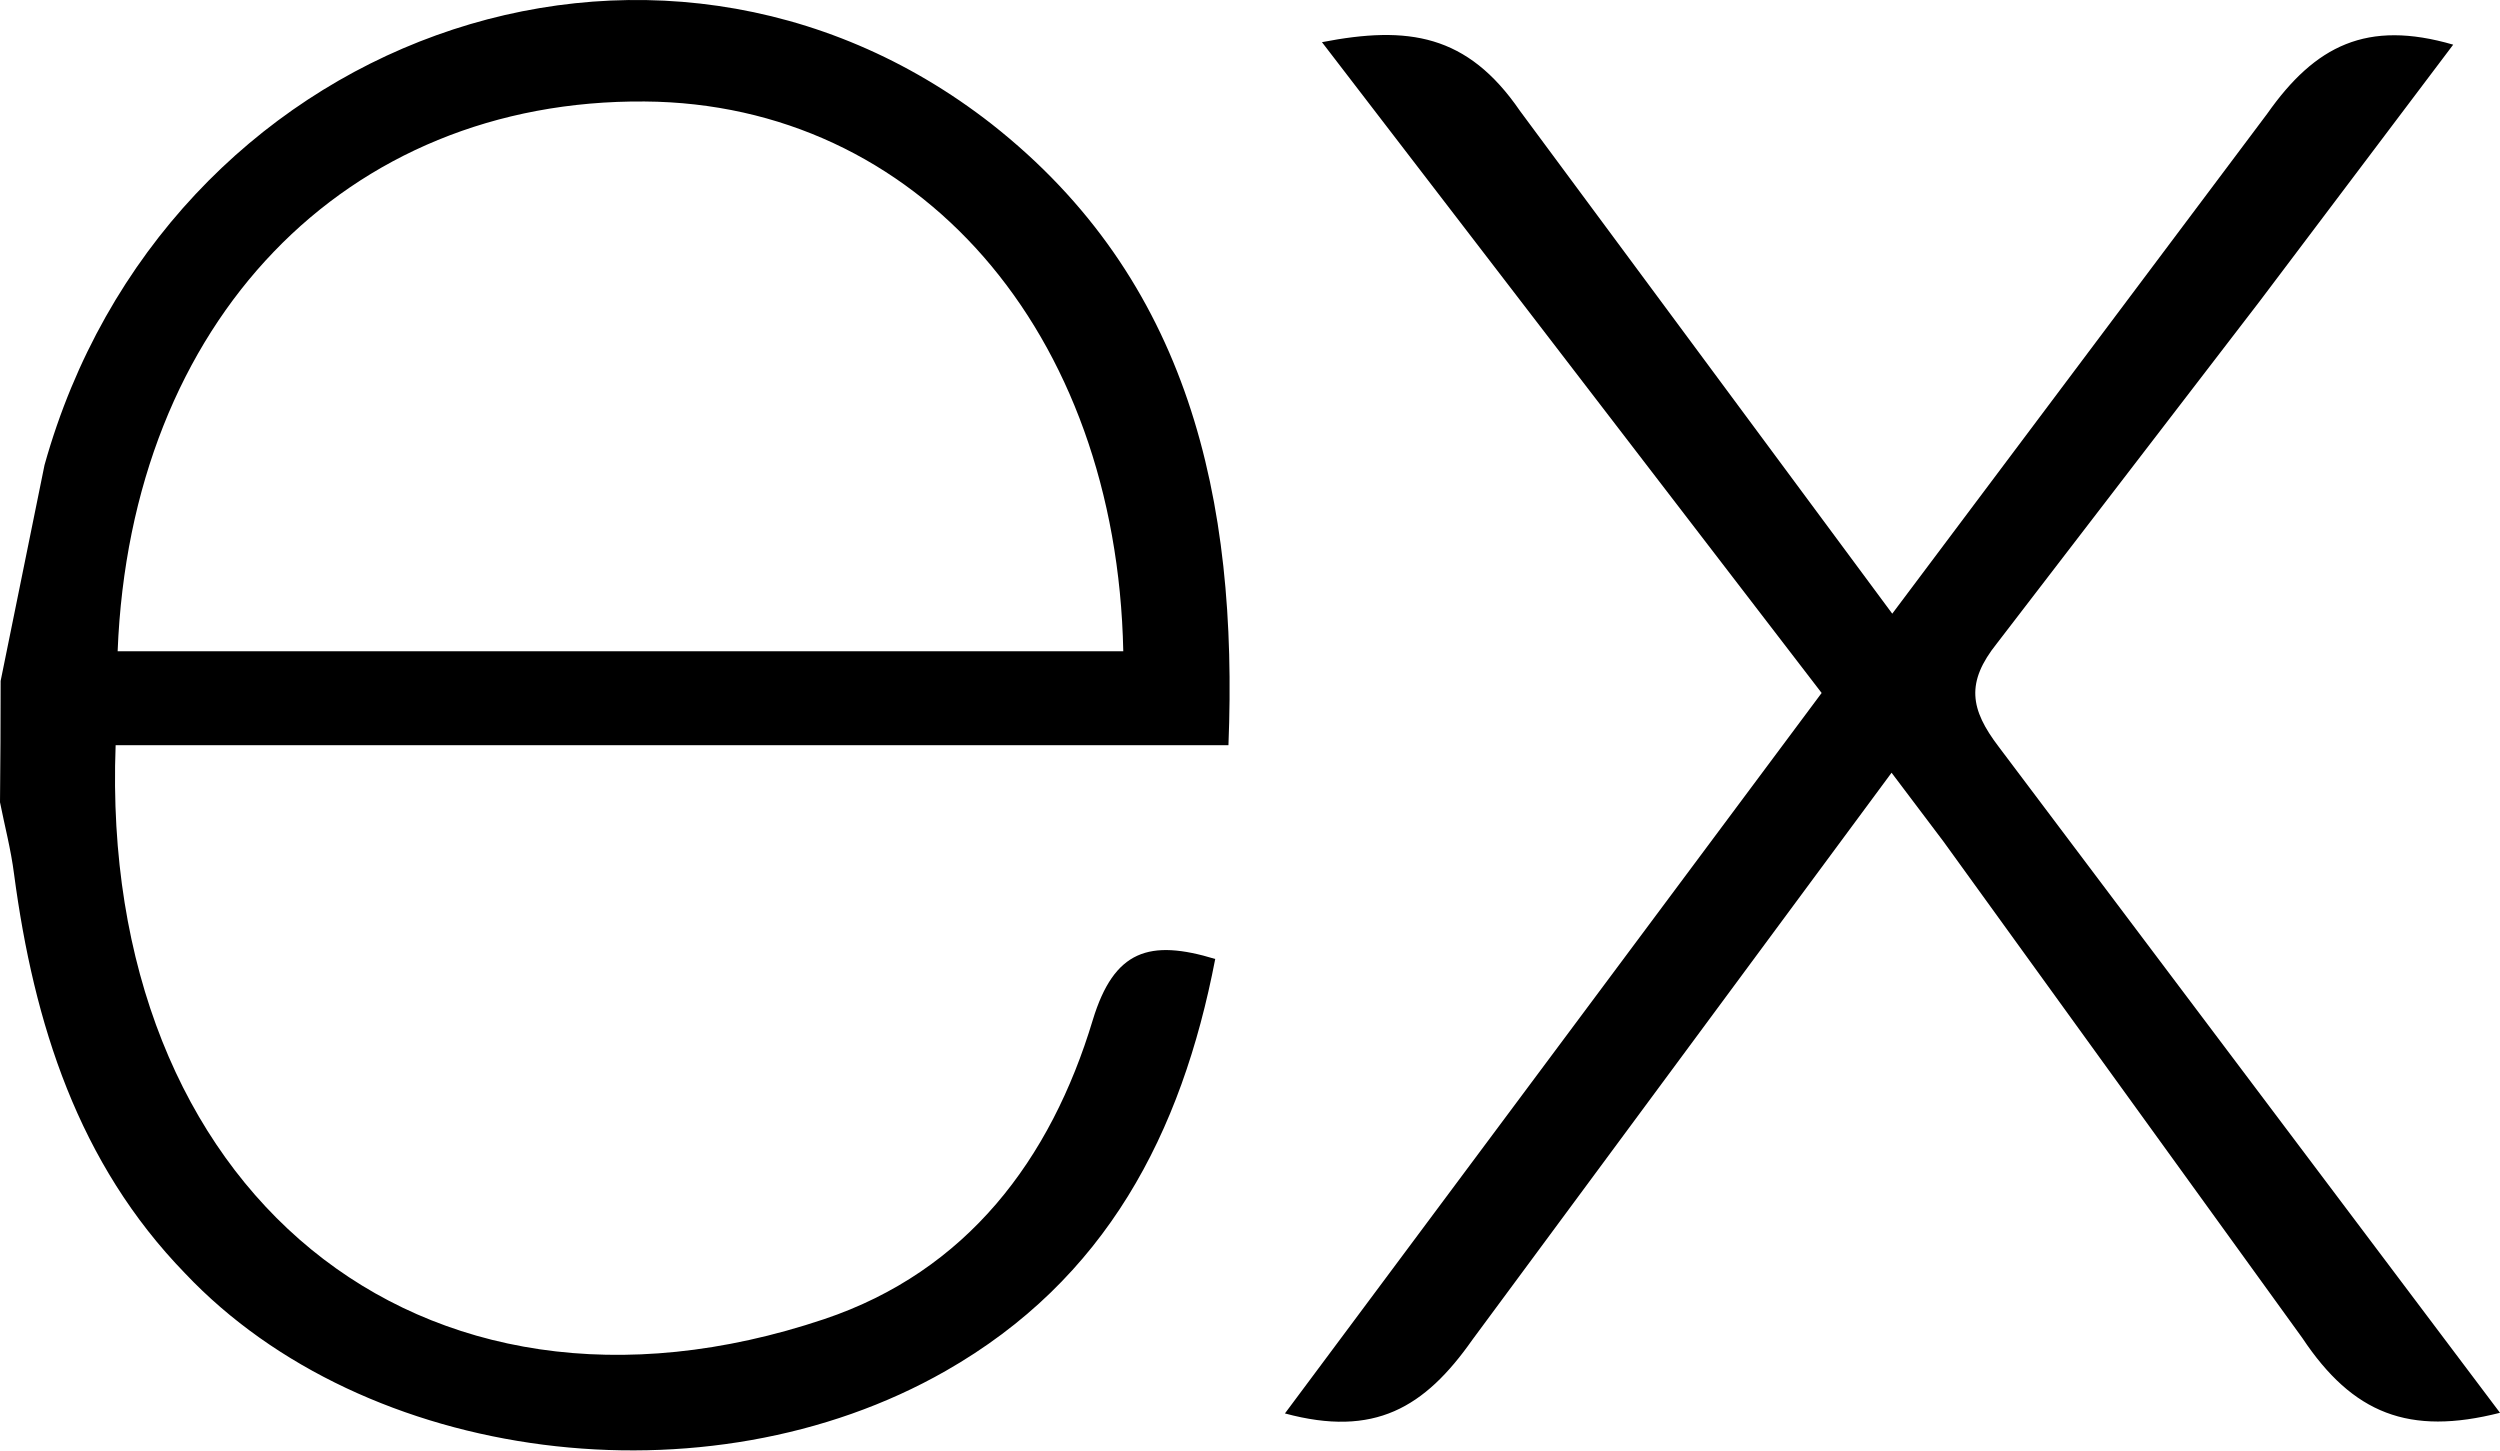
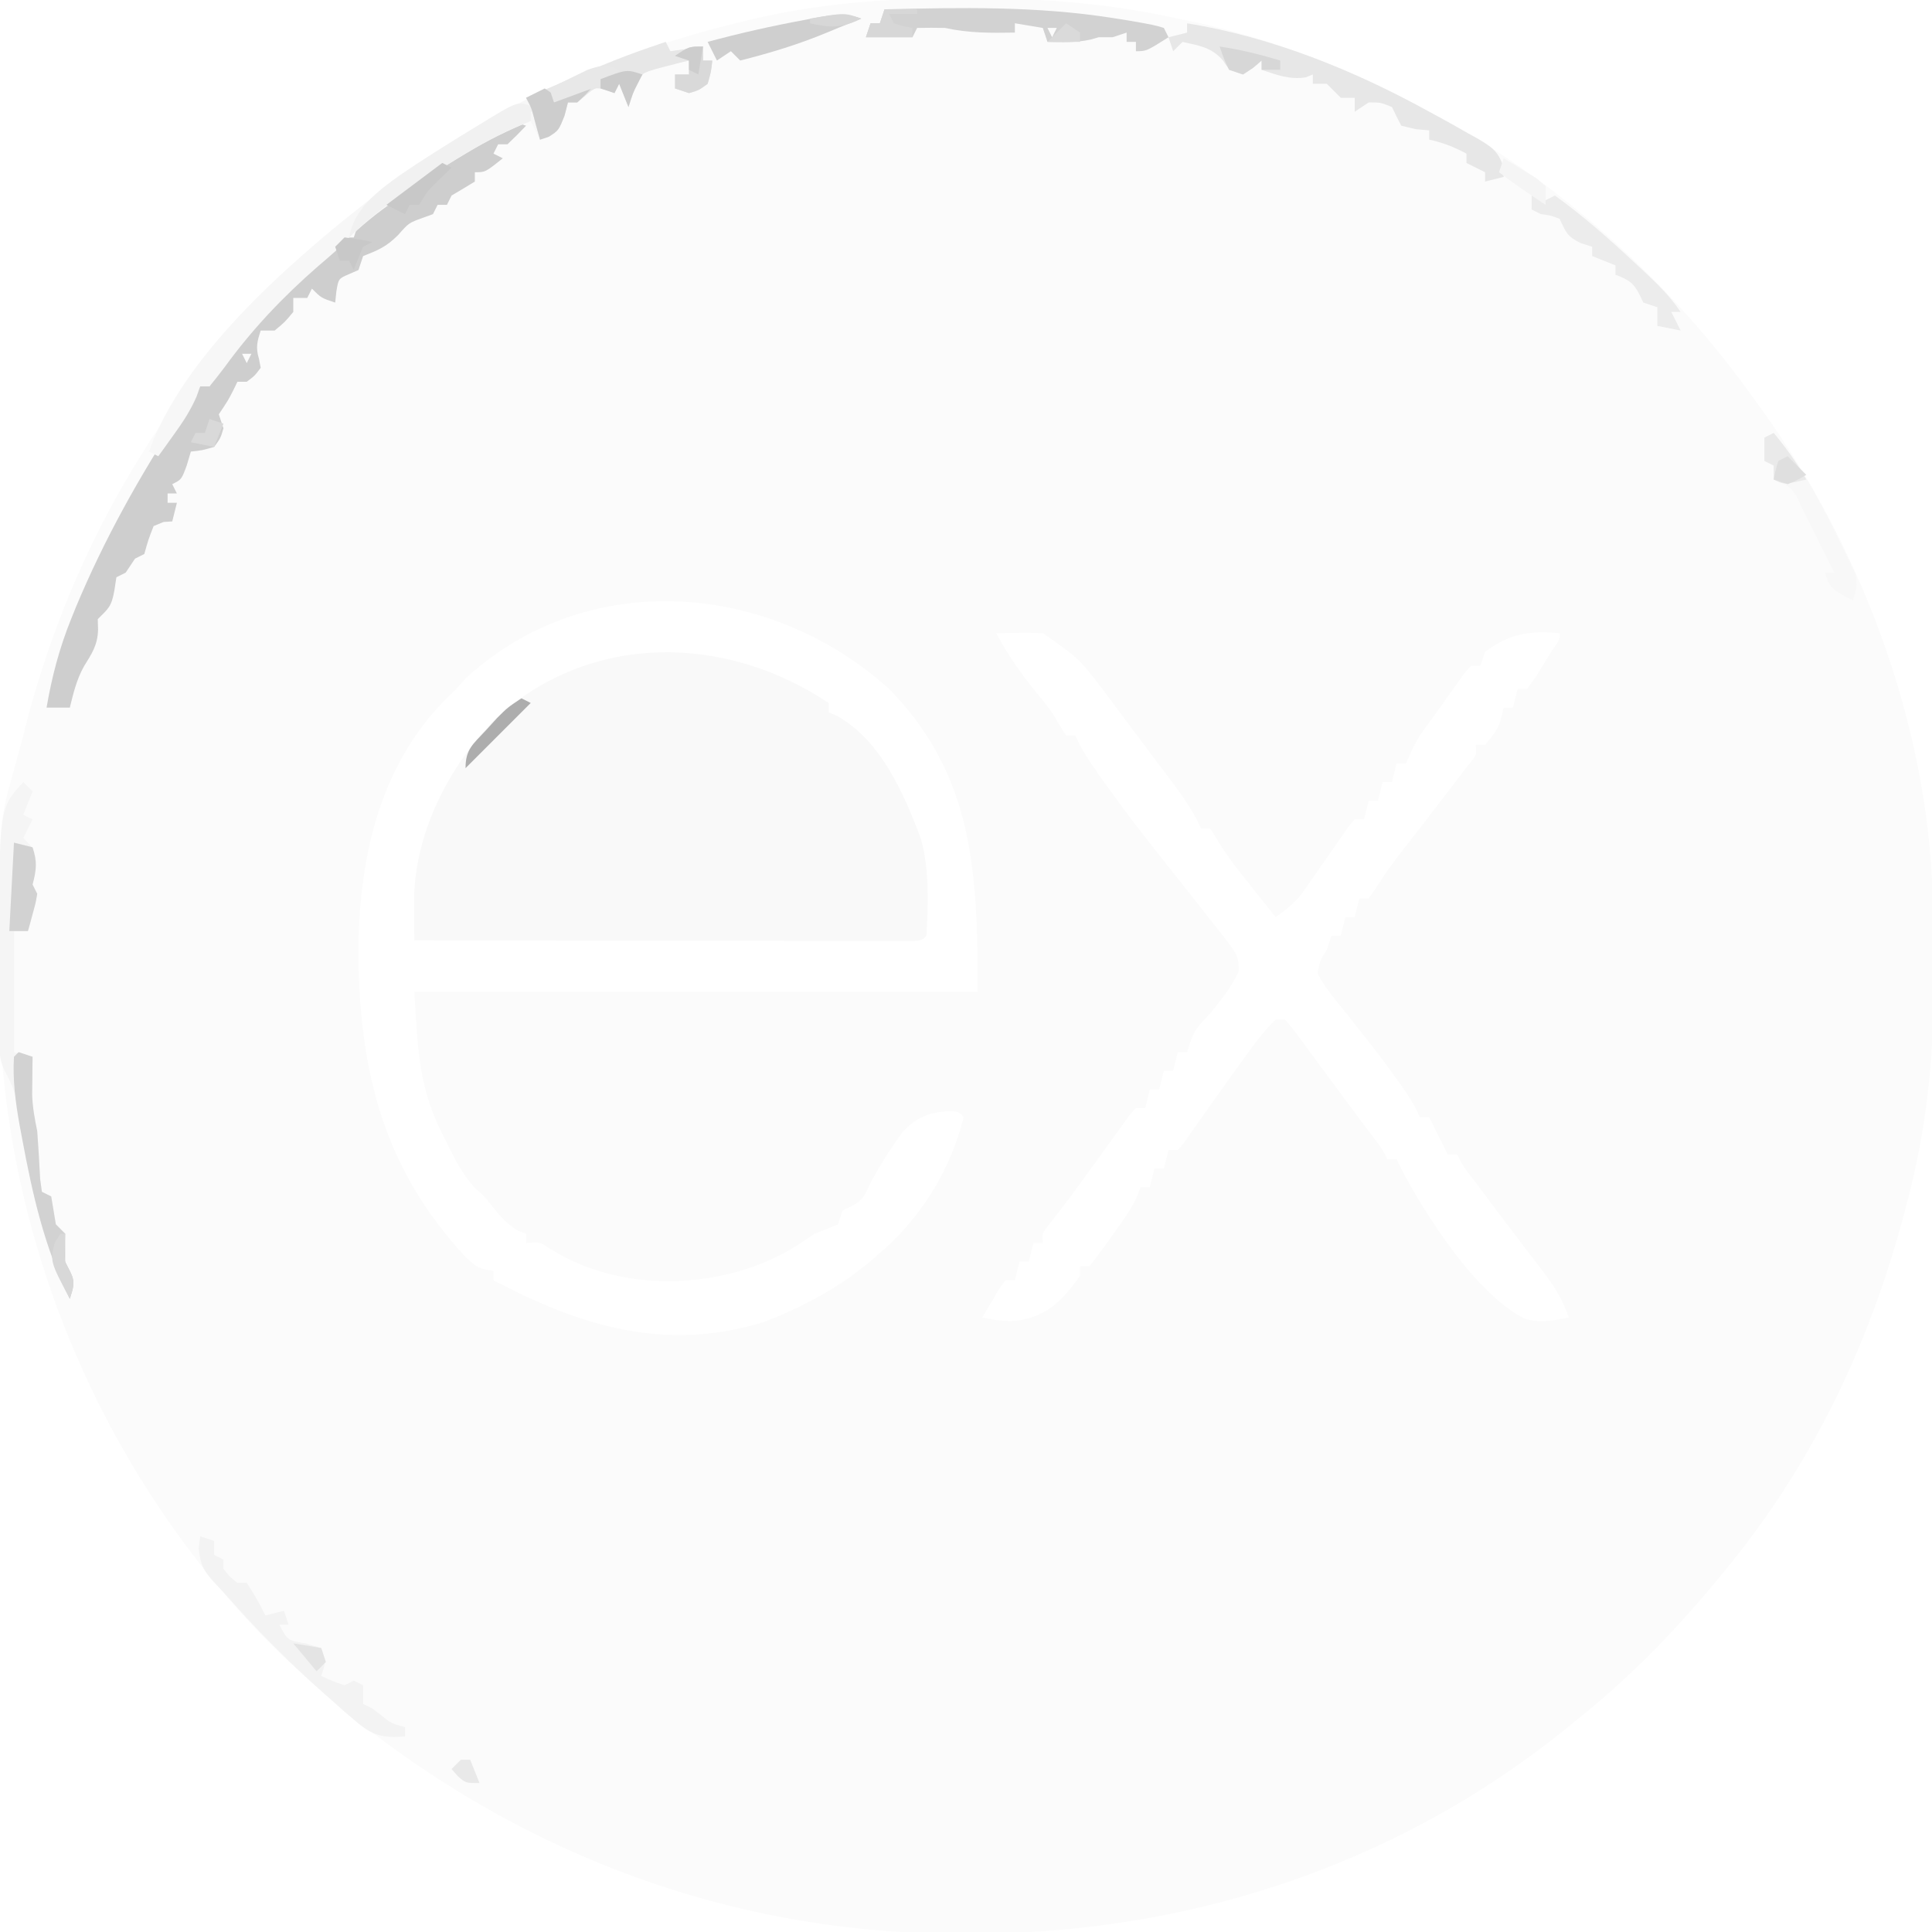
- <svg xmlns="http://www.w3.org/2000/svg" viewBox="0 0 1333.33 773.55" shape-rendering="geometricPrecision" text-rendering="geometricPrecision" image-rendering="optimizeQuality" fill-rule="evenodd" clip-rule="evenodd">
-   <path d="M1333.33 753.49c-48.5 12.33-78.5.54-105.41-39.87L1036.5 448.79l-27.67-36.67L785.29 714.5c-25.54 36.38-52.33 52.2-100 39.33l286.25-384.25-266.5-347.09c45.83-8.91 77.5-4.38 105.62 36.67l198.54 268.13 200-266.67c25.62-36.38 53.17-50.2 99.17-36.8l-103.33 137-140 182.29c-16.67 20.83-14.38 35.09.96 55.2l267.33 355.18zM.34 363.16l23.41-115.17c63.75-227.92 325-322.63 505.17-181.8 105.29 82.83 131.46 200 126.25 331.25H61.67C52.76 633.69 222.8 776.27 439.58 703.53c76.04-25.54 120.83-85.09 143.25-159.58 11.38-37.33 30.2-43.17 65.29-32.5-17.91 93.17-58.33 171-143.75 219.71-127.62 72.91-309.8 49.33-405.62-52C41.66 620.36 18.08 545.87 7.5 466.2c-1.67-13.17-5-25.71-7.5-38.33.22-21.56.34-43.11.34-64.67v-.04zm62.41-15.83h536.33c-3.5-170.83-109.87-292.17-255.25-293.2-159.58-1.25-274.17 117.2-281.09 293.2h.01z" fill-rule="nonzero" />
+ <svg xmlns="http://www.w3.org/2000/svg" version="1.1" width="415" height="415">
+   <path d="M0 0 C1.347 -0 1.347 -0 2.722 -0 C17.548 0.028 31.615 1.142 46.125 4.375 C47.555 4.667 48.984 4.959 50.414 5.25 C67.769 9.145 84.564 15.814 100.125 24.375 C100.798 24.738 101.471 25.101 102.165 25.475 C128.994 40.046 152.48 61.525 170.125 86.375 C170.576 86.997 171.027 87.618 171.492 88.259 C193.605 118.916 208.124 158.35 208.328 196.422 C208.334 197.273 208.34 198.124 208.345 199.002 C208.355 200.8 208.361 202.598 208.365 204.397 C208.375 207.076 208.406 209.755 208.438 212.434 C208.534 228.048 206.83 243.379 202.812 258.5 C202.601 259.316 202.389 260.132 202.171 260.972 C194.56 289.638 182.144 315.453 163.125 338.375 C162.647 338.953 162.169 339.532 161.676 340.127 C152.355 351.35 142.594 361.304 131.125 370.375 C130.408 370.959 129.692 371.543 128.953 372.145 C92.542 401.369 47.666 415.856 1.25 415.75 C0.35 415.749 -0.55 415.749 -1.477 415.748 C-58.172 415.591 -109.956 392.306 -149.875 352.375 C-186.385 314.951 -207.458 263.106 -207.081 210.923 C-207.062 208.312 -207.06 205.702 -207.061 203.092 C-207.009 176.809 -207.009 176.809 -203.875 165.75 C-203.697 165.084 -203.519 164.417 -203.336 163.73 C-202.858 161.943 -202.367 160.159 -201.875 158.375 C-201.727 157.761 -201.579 157.147 -201.426 156.514 C-193.082 124.103 -177.94 95.451 -155.875 70.375 C-155.421 69.853 -154.967 69.331 -154.499 68.793 C-152.009 65.937 -149.469 63.137 -146.875 60.375 C-146.309 59.768 -145.743 59.161 -145.16 58.535 C-140.142 53.328 -134.545 48.849 -128.875 44.375 C-127.982 43.665 -127.088 42.954 -126.168 42.223 C-101.995 23.527 -75.227 11.442 -45.5 4.562 C-44.658 4.368 -43.816 4.173 -42.948 3.972 C-28.622 0.841 -14.606 -0.03 0 0 Z M-106.75 146 C-107.802 147.176 -107.802 147.176 -108.875 148.375 C-109.721 149.2 -110.566 150.025 -111.438 150.875 C-125.83 165.636 -129.855 185.708 -129.914 205.651 C-129.553 230.852 -124.474 251.41 -106.875 270.375 C-104.217 272.789 -104.217 272.789 -100.875 273.375 C-100.875 274.035 -100.875 274.695 -100.875 275.375 C-82.13 285.277 -63.933 290.823 -42.875 284.375 C-34.262 281.084 -25.765 276.541 -18.875 270.375 C-18.152 269.755 -17.429 269.135 -16.684 268.496 C-8.39 260.876 -2.642 251.303 0.125 240.375 C-0.96 239.083 -0.96 239.083 -3.562 239.062 C-7.652 239.448 -10.038 240.496 -12.875 243.375 C-15.921 247.583 -18.731 251.949 -20.949 256.652 C-22.165 258.914 -23.611 259.28 -25.875 260.375 C-26.205 261.365 -26.535 262.355 -26.875 263.375 C-28.527 264.076 -30.199 264.733 -31.875 265.375 C-33.073 266.151 -34.259 266.945 -35.438 267.75 C-42.357 272.18 -50.699 274.758 -58.875 275.375 C-59.512 275.427 -60.149 275.478 -60.805 275.531 C-70.716 275.967 -80.764 273.77 -89.105 268.363 C-90.974 267.131 -90.974 267.131 -93.875 267.375 C-93.875 266.715 -93.875 266.055 -93.875 265.375 C-94.432 265.169 -94.989 264.962 -95.562 264.75 C-98.137 263.219 -99.706 261.363 -101.531 259.008 C-102.884 257.282 -102.884 257.282 -104.773 255.664 C-107.568 252.62 -109.195 249.318 -111 245.625 C-111.347 244.947 -111.694 244.269 -112.051 243.57 C-117.072 233.451 -117.139 225.15 -117.875 213.375 C-77.945 213.375 -38.015 213.375 3.125 213.375 C3.125 187.966 2.353 166.97 -15.875 148.375 C-41.226 125.46 -80.425 121.964 -106.75 146 Z M7.125 136.375 C9.937 141.764 13.336 146.275 17.223 150.945 C19.125 153.375 19.125 153.375 20.746 156.18 C21.429 157.266 21.429 157.266 22.125 158.375 C22.785 158.375 23.445 158.375 24.125 158.375 C24.363 158.904 24.602 159.432 24.848 159.977 C26.503 163.084 28.509 165.898 30.562 168.75 C31.224 169.673 31.224 169.673 31.899 170.614 C35.002 174.906 38.212 179.099 41.5 183.25 C41.946 183.815 42.391 184.38 42.85 184.962 C44.827 187.468 46.804 189.973 48.796 192.466 C50.504 194.612 52.191 196.773 53.875 198.938 C54.413 199.604 54.951 200.271 55.505 200.958 C59.081 205.601 59.081 205.601 59.27 208.922 C57.671 212.349 55.45 215.162 53.062 218.062 C49.55 221.79 49.55 221.79 48.125 226.375 C47.465 226.375 46.805 226.375 46.125 226.375 C45.63 228.355 45.63 228.355 45.125 230.375 C44.465 230.375 43.805 230.375 43.125 230.375 C42.63 232.355 42.63 232.355 42.125 234.375 C41.465 234.375 40.805 234.375 40.125 234.375 C39.63 236.355 39.63 236.355 39.125 238.375 C38.465 238.375 37.805 238.375 37.125 238.375 C35.612 240.051 35.612 240.051 34.078 242.25 C33.181 243.482 33.181 243.482 32.266 244.738 C31.642 245.608 31.018 246.479 30.375 247.375 C29.151 249.063 27.927 250.75 26.703 252.438 C26.108 253.264 25.513 254.09 24.9 254.941 C22.718 257.933 20.462 260.864 18.183 263.781 C16.941 265.334 16.941 265.334 17.125 267.375 C16.465 267.375 15.805 267.375 15.125 267.375 C14.63 269.355 14.63 269.355 14.125 271.375 C13.465 271.375 12.805 271.375 12.125 271.375 C11.63 273.355 11.63 273.355 11.125 275.375 C10.465 275.375 9.805 275.375 9.125 275.375 C7.762 277.165 7.762 277.165 6.5 279.375 C6.054 280.118 5.608 280.86 5.148 281.625 C4.811 282.202 4.473 282.78 4.125 283.375 C9.815 284.594 13.186 284.582 18.293 281.691 C21.215 279.592 23.069 277.33 25.125 274.375 C25.125 273.715 25.125 273.055 25.125 272.375 C25.785 272.375 26.445 272.375 27.125 272.375 C28.901 270.137 30.557 267.903 32.188 265.562 C32.647 264.92 33.107 264.277 33.58 263.615 C35.544 260.832 37.038 258.637 38.125 255.375 C38.785 255.375 39.445 255.375 40.125 255.375 C40.62 253.395 40.62 253.395 41.125 251.375 C41.785 251.375 42.445 251.375 43.125 251.375 C43.62 249.395 43.62 249.395 44.125 247.375 C44.785 247.375 45.445 247.375 46.125 247.375 C47.508 245.829 47.508 245.829 48.883 243.789 C49.423 243.027 49.962 242.265 50.518 241.48 C51.09 240.662 51.661 239.843 52.25 239 C53.424 237.348 54.6 235.697 55.777 234.047 C56.636 232.843 56.636 232.843 57.511 231.615 C63.907 222.736 63.907 222.736 67.125 219.375 C67.785 219.375 68.445 219.375 69.125 219.375 C70.634 221.084 70.634 221.084 72.391 223.469 C73.034 224.335 73.677 225.201 74.34 226.094 C75.011 227.012 75.683 227.929 76.375 228.875 C77.031 229.762 77.687 230.649 78.363 231.562 C79.665 233.322 80.964 235.084 82.26 236.848 C84.476 239.851 86.727 242.828 88.987 245.799 C90.125 247.375 90.125 247.375 91.125 249.375 C91.785 249.375 92.445 249.375 93.125 249.375 C93.394 249.948 93.664 250.522 93.941 251.113 C99.306 261.365 110.099 278.312 120.633 283.645 C124.016 284.636 126.707 284.045 130.125 283.375 C128.725 279.37 126.838 276.414 124.25 273.062 C123.459 272.027 122.667 270.992 121.852 269.926 C121.419 269.363 120.986 268.801 120.54 268.221 C117.878 264.748 115.253 261.248 112.625 257.75 C112.097 257.051 111.568 256.352 111.024 255.632 C110.531 254.977 110.039 254.323 109.531 253.648 C109.091 253.065 108.651 252.482 108.197 251.88 C107.125 250.375 107.125 250.375 106.125 248.375 C105.465 248.375 104.805 248.375 104.125 248.375 C102.792 245.708 101.458 243.042 100.125 240.375 C99.465 240.375 98.805 240.375 98.125 240.375 C97.865 239.813 97.604 239.251 97.336 238.672 C95.998 236.134 94.451 233.936 92.75 231.625 C92.054 230.669 91.358 229.712 90.641 228.727 C88.767 226.197 86.825 223.732 84.859 221.273 C84.304 220.567 83.749 219.86 83.177 219.132 C82.07 217.725 80.948 216.329 79.811 214.946 C78.39 213.126 77.132 211.453 76.125 209.375 C76.727 206.586 76.727 206.586 78.125 204.375 C78.62 202.89 78.62 202.89 79.125 201.375 C79.785 201.375 80.445 201.375 81.125 201.375 C81.455 200.055 81.785 198.735 82.125 197.375 C82.785 197.375 83.445 197.375 84.125 197.375 C84.455 196.055 84.785 194.735 85.125 193.375 C85.785 193.375 86.445 193.375 87.125 193.375 C88.113 191.964 89.092 190.545 90.014 189.091 C91.786 186.354 93.811 183.822 95.812 181.25 C96.689 180.116 97.566 178.982 98.441 177.848 C99.105 176.989 99.105 176.989 99.782 176.114 C101.947 173.312 104.106 170.505 106.25 167.688 C106.995 166.714 107.74 165.741 108.508 164.738 C110.313 162.577 110.313 162.577 110.125 160.375 C110.785 160.375 111.445 160.375 112.125 160.375 C115.087 156.742 115.087 156.742 116.125 152.375 C116.785 152.375 117.445 152.375 118.125 152.375 C118.455 151.055 118.785 149.735 119.125 148.375 C119.785 148.375 120.445 148.375 121.125 148.375 C122.948 145.934 122.948 145.934 124.75 142.938 C125.697 141.423 125.697 141.423 126.664 139.879 C128.209 137.714 128.209 137.714 128.125 136.375 C121.525 135.836 117.533 136.432 112.125 140.375 C111.795 141.365 111.465 142.355 111.125 143.375 C110.465 143.375 109.805 143.375 109.125 143.375 C107.627 145.035 107.627 145.035 106.121 147.207 C105.546 148.006 104.97 148.804 104.377 149.627 C103.778 150.472 103.179 151.317 102.562 152.188 C101.96 153.021 101.357 153.854 100.736 154.713 C97.409 159.267 97.409 159.267 95.125 164.375 C94.465 164.375 93.805 164.375 93.125 164.375 C92.795 165.695 92.465 167.015 92.125 168.375 C91.465 168.375 90.805 168.375 90.125 168.375 C89.795 169.695 89.465 171.015 89.125 172.375 C88.465 172.375 87.805 172.375 87.125 172.375 C86.795 173.695 86.465 175.015 86.125 176.375 C85.465 176.375 84.805 176.375 84.125 176.375 C82.676 178.036 82.676 178.036 81.227 180.207 C80.665 181.006 80.103 181.804 79.523 182.627 C78.938 183.472 78.353 184.317 77.75 185.188 C76.602 186.844 75.449 188.496 74.289 190.145 C73.778 190.883 73.267 191.621 72.741 192.382 C71.057 194.458 69.322 195.869 67.125 197.375 C65.351 195.149 63.58 192.919 61.812 190.688 C61.313 190.062 60.813 189.436 60.299 188.791 C58.137 186.057 56.159 183.433 54.395 180.418 C53.976 179.744 53.557 179.07 53.125 178.375 C52.465 178.375 51.805 178.375 51.125 178.375 C50.859 177.807 50.594 177.238 50.32 176.652 C47.814 171.877 44.345 167.686 41.125 163.375 C40.517 162.555 39.908 161.736 39.281 160.891 C37.196 158.088 35.099 155.293 33 152.5 C32.319 151.584 31.638 150.668 30.937 149.725 C25.056 141.925 25.056 141.925 17.125 136.375 C15.418 136.305 13.708 136.291 12 136.312 C11.09 136.322 10.18 136.331 9.242 136.34 C8.544 136.351 7.845 136.363 7.125 136.375 Z " fill="#FBFBFB" transform="translate(206.875,-0.375)" />
+   <path d="M0 0 C0 0.66 0 1.32 0 2 C0.581 2.253 1.163 2.505 1.762 2.766 C11.192 7.966 16.33 19.691 19.879 29.406 C21.649 36.04 21.402 43.196 21 50 C20 51 20 51 18.175 51.123 C16.97 51.122 16.97 51.122 15.742 51.12 C14.364 51.122 14.364 51.122 12.958 51.124 C11.435 51.119 11.435 51.119 9.881 51.114 C8.817 51.114 7.754 51.114 6.659 51.114 C3.125 51.113 -0.408 51.105 -3.941 51.098 C-6.384 51.096 -8.826 51.094 -11.269 51.093 C-17.711 51.09 -24.154 51.08 -30.597 51.069 C-37.166 51.058 -43.734 51.054 -50.303 51.049 C-63.202 51.038 -76.101 51.021 -89 51 C-89.018 49.084 -89.031 47.168 -89.042 45.252 C-89.049 44.185 -89.057 43.118 -89.065 42.019 C-88.754 27.543 -81.559 13.705 -71.699 3.477 C-51.309 -15.231 -22.346 -14.897 0 0 Z " fill="#F9F9F9" transform="translate(178,151)" />
+   <path d="M0 0 C-1.29 1.376 -2.627 2.708 -4 4 C-4.66 4 -5.32 4 -6 4 C-6.33 4.66 -6.66 5.32 -7 6 C-6.01 6.495 -6.01 6.495 -5 7 C-8.75 10 -8.75 10 -11 10 C-11 10.66 -11 11.32 -11 12 C-12.655 13.019 -14.323 14.018 -16 15 C-16.33 15.66 -16.66 16.32 -17 17 C-17.66 17 -18.32 17 -19 17 C-19.33 17.66 -19.66 18.32 -20 19 C-20.742 19.268 -21.485 19.536 -22.25 19.812 C-25.188 20.881 -25.188 20.881 -27.5 23.5 C-30.018 26.018 -31.762 26.741 -35 28 C-35.495 29.485 -35.495 29.485 -36 31 C-36.66 31.289 -37.32 31.578 -38 31.875 C-40.292 32.855 -40.292 32.855 -40.75 35.625 C-40.833 36.409 -40.915 37.193 -41 38 C-44 37 -44 37 -46 35 C-46.495 35.99 -46.495 35.99 -47 37 C-47.99 37 -48.98 37 -50 37 C-50 37.99 -50 38.98 -50 40 C-51.812 42.188 -51.812 42.188 -54 44 C-54.99 44 -55.98 44 -57 44 C-57.761 46.368 -58.108 47.643 -57.375 50.062 C-57.251 50.702 -57.127 51.341 -57 52 C-58.312 53.75 -58.312 53.75 -60 55 C-60.66 55 -61.32 55 -62 55 C-62.289 55.598 -62.578 56.196 -62.875 56.812 C-64 59 -64 59 -66 62 C-65.505 63.485 -65.505 63.485 -65 65 C-65.625 67.125 -65.625 67.125 -67 69 C-69.625 69.75 -69.625 69.75 -72 70 C-72.433 71.454 -72.433 71.454 -72.875 72.938 C-74 76 -74 76 -76 77 C-75.505 77.99 -75.505 77.99 -75 79 C-75.66 79 -76.32 79 -77 79 C-77 79.66 -77 80.32 -77 81 C-76.34 81 -75.68 81 -75 81 C-75.33 82.32 -75.66 83.64 -76 85 C-76.619 85.041 -77.237 85.082 -77.875 85.125 C-78.576 85.414 -79.278 85.703 -80 86 C-81.158 88.975 -81.158 88.975 -82 92 C-82.99 92.495 -82.99 92.495 -84 93 C-84.66 93.99 -85.32 94.98 -86 96 C-86.99 96.495 -86.99 96.495 -88 97 C-88.144 97.949 -88.289 98.897 -88.438 99.875 C-89.058 103.32 -89.671 103.671 -92 106 C-91.979 106.743 -91.959 107.485 -91.938 108.25 C-92.013 111.552 -93.266 113.392 -94.977 116.152 C-96.548 118.989 -97.231 121.86 -98 125 C-99.65 125 -101.3 125 -103 125 C-101.851 118.322 -100.231 112.155 -97.688 105.875 C-97.347 105.032 -97.007 104.188 -96.656 103.32 C-90.63 88.893 -82.909 75.049 -74.312 62 C-73.903 61.377 -73.493 60.754 -73.071 60.112 C-72.105 58.7 -71.061 57.342 -70 56 C-69.34 56 -68.68 56 -68 56 C-67.747 55.441 -67.495 54.881 -67.234 54.305 C-62.992 46.385 -55.989 39.81 -49.688 33.5 C-49.089 32.901 -48.491 32.301 -47.874 31.684 C-40.092 24 -40.092 24 -37 24 C-36.505 22.515 -36.505 22.515 -36 21 C-34.472 19.609 -34.472 19.609 -32.492 18.18 C-31.759 17.648 -31.027 17.117 -30.272 16.569 C-29.085 15.73 -29.085 15.73 -27.875 14.875 C-27.071 14.302 -26.266 13.729 -25.437 13.138 C-20.242 9.478 -14.98 5.948 -9.562 2.625 C-8.633 2.045 -8.633 2.045 -7.685 1.453 C-3.364 -1.121 -3.364 -1.121 0 0 Z M-61 49 C-60.67 49.66 -60.34 50.32 -60 51 C-59.67 50.34 -59.34 49.68 -59 49 C-59.66 49 -60.32 49 -61 49 Z " fill="#CECECE" transform="translate(113,27)" />
+   <path d="M0 0 C0.495 0.99 0.495 0.99 1 2 C4.465 1.505 4.465 1.505 8 1 C8 1.99 8 2.98 8 4 C8.66 4 9.32 4 10 4 C9.75 6.375 9.75 6.375 9 9 C7.125 10.375 7.125 10.375 5 11 C4.01 10.67 3.02 10.34 2 10 C2 9.01 2 8.02 2 7 C2.99 7 3.98 7 5 7 C5 6.01 5 5.02 5 4 C3.661 4.309 2.329 4.65 1 5 C-0.031 5.268 -1.062 5.536 -2.125 5.812 C-5.07 6.72 -5.07 6.72 -6.312 8.938 C-6.539 9.618 -6.766 10.299 -7 11 C-7.33 11.99 -7.66 12.98 -8 14 C-8.99 11.525 -8.99 11.525 -10 9 C-10.33 9.66 -10.66 10.32 -11 11 C-11.578 10.773 -12.155 10.546 -12.75 10.312 C-15.11 9.729 -15.11 9.729 -17.125 11.438 C-17.744 11.953 -18.363 12.469 -19 13 C-19.66 13 -20.32 13 -21 13 C-21.371 14.423 -21.371 14.423 -21.75 15.875 C-23 19 -23 19 -25.125 20.375 C-25.744 20.581 -26.363 20.788 -27 21 C-27.99 19.02 -27.99 19.02 -29 17 C-33.895 18.998 -38.47 21.263 -43 24 C-43.638 24.384 -44.276 24.769 -44.933 25.165 C-49.812 28.16 -54.501 31.376 -59.125 34.75 C-59.74 35.197 -60.355 35.645 -60.988 36.105 C-64.635 38.819 -67.827 41.73 -71 45 C-72.238 46.097 -73.487 47.182 -74.75 48.25 C-82.294 54.833 -88.841 61.742 -94.726 69.834 C-95.774 71.256 -96.882 72.633 -98 74 C-98.66 74 -99.32 74 -100 74 C-100.255 74.715 -100.51 75.431 -100.773 76.168 C-102.088 79.202 -103.695 81.632 -105.625 84.312 C-106.572 85.637 -106.572 85.637 -107.539 86.988 C-108.021 87.652 -108.503 88.316 -109 89 C-109.66 88.67 -110.32 88.34 -111 88 C-103.718 67.581 -81.695 48.173 -65 35 C-64.107 34.29 -63.213 33.579 -62.293 32.848 C-43.308 18.164 -22.77 7.502 0 0 Z " fill="#F7F7F7" transform="translate(143,9)" />
+   <path d="M0 0 C0.66 0.66 1.32 1.32 2 2 C1.34 3.65 0.68 5.3 0 7 C0.66 7.33 1.32 7.66 2 8 C1.34 9.32 0.68 10.64 0 12 C0.516 12.536 1.031 13.072 1.562 13.625 C3.48 16.793 2.767 18.473 2 22 C2.33 22.66 2.66 23.32 3 24 C2.66 25.945 2.66 25.945 2.062 28.125 C1.868 28.849 1.673 29.574 1.473 30.32 C1.317 30.875 1.161 31.429 1 32 C0.01 32 -0.98 32 -2 32 C-2 40.58 -2 49.16 -2 58 C-0.68 58.33 0.64 58.66 2 59 C1.988 59.736 1.977 60.472 1.965 61.23 C1.956 62.206 1.947 63.182 1.938 64.188 C1.926 65.15 1.914 66.113 1.902 67.105 C1.996 69.873 2.446 72.294 3 75 C3.255 78.41 3.441 81.82 3.621 85.234 C3.746 86.147 3.871 87.06 4 88 C4.66 88.33 5.32 88.66 6 89 C6.34 90.999 6.673 92.999 7 95 C7.66 95.66 8.32 96.32 9 97 C9 99 9 101 9 103 C9.351 103.701 9.701 104.403 10.062 105.125 C11.259 107.517 10.74 108.507 10 111 C4.074 99.085 1.545 86.49 -0.605 73.464 C-0.759 72.556 -0.912 71.647 -1.07 70.711 C-1.202 69.899 -1.334 69.088 -1.469 68.251 C-2.019 65.917 -2.85 64.096 -4 62 C-5.632 58.735 -5.142 55.134 -5.133 51.547 C-5.134 50.695 -5.135 49.843 -5.136 48.966 C-5.136 47.153 -5.135 45.341 -5.13 43.528 C-5.125 40.803 -5.13 38.077 -5.137 35.352 C-5.153 5.651 -5.153 5.651 0 0 Z " fill="#F5F5F5" transform="translate(5,168)" />
+   <path d="M0 0 C18.315 3 35.806 10.064 52 19 C52.699 19.378 53.397 19.757 54.117 20.146 C56.238 21.304 58.34 22.489 60.438 23.688 C61.083 24.044 61.729 24.4 62.394 24.767 C65.344 26.51 66.82 27.451 67.91 30.77 C67.94 31.506 67.969 32.242 68 33 C66.68 33.33 65.36 33.66 64 34 C64 33.34 64 32.68 64 32 C62.68 31.34 61.36 30.68 60 30 C60 29.34 60 28.68 60 28 C57.361 26.586 54.929 25.628 52 25 C52 24.34 52 23.68 52 23 C50.577 22.876 50.577 22.876 49.125 22.75 C48.094 22.503 47.062 22.255 46 22 C45.301 20.684 44.633 19.35 44 18 C41.591 17.002 41.591 17.002 39 17 C38.01 17.66 37.02 18.32 36 19 C36 18.01 36 17.02 36 16 C35.01 16 34.02 16 33 16 C32 15 31 14 30 13 C29.01 13 28.02 13 27 13 C27 12.34 27 11.68 27 11 C26.484 11.206 25.969 11.412 25.438 11.625 C21.967 12.159 19.294 11.077 16 10 C16 9.34 16 8.68 16 8 C15.402 8.516 14.804 9.031 14.188 9.562 C13.466 10.037 12.744 10.511 12 11 C9 10 9 10 7.75 8.062 C5.276 5.146 2.647 4.826 -1 4 C-1.66 4.66 -2.32 5.32 -3 6 C-3.33 5.01 -3.66 4.02 -4 3 C-2.68 2.67 -1.36 2.34 0 2 C0 1.34 0 0.68 0 0 Z " fill="#E7E7E7" transform="translate(255,5)" />
+   <path d="M0 0 C16.465 -0.386 32.748 -0.709 49.062 1.875 C50.71 2.136 50.71 2.136 52.39 2.401 C57.913 3.368 57.913 3.368 60 4 C60.495 4.99 60.495 4.99 61 6 C56.25 9 56.25 9 54 9 C54 8.34 54 7.68 54 7 C53.34 7 52.68 7 52 7 C52 6.34 52 5.68 52 5 C51.01 5.33 50.02 5.66 49 6 C48.01 6 47.02 6 46 6 C45.422 6.165 44.845 6.33 44.25 6.5 C41.152 7.188 38.162 7.061 35 7 C34.505 5.515 34.505 5.515 34 4 C32.02 3.67 30.04 3.34 28 3 C28 3.66 28 4.32 28 5 C22.849 5.09 18.049 5.122 13 4 C11 3.962 8.999 3.954 7 4 C6.67 4.66 6.34 5.32 6 6 C2.667 6 -0.667 6 -4 6 C-3.67 5.01 -3.34 4.02 -3 3 C-2.34 3 -1.68 3 -1 3 C-0.67 2.01 -0.34 1.02 0 0 Z M35 4 C35.33 4.66 35.66 5.32 36 6 C36.33 5.34 36.66 4.68 37 4 C36.34 4 35.68 4 35 4 Z " fill="#D2D2D2" transform="translate(190,2)" />
+   <path d="M0 0 C0.33 0.66 0.66 1.32 1 2 C4.465 1.505 4.465 1.505 8 1 C8 1.99 8 2.98 8 4 C8.66 4 9.32 4 10 4 C9.75 6.375 9.75 6.375 9 9 C7.125 10.375 7.125 10.375 5 11 C4.01 10.67 3.02 10.34 2 10 C2 9.01 2 8.02 2 7 C2.99 7 3.98 7 5 7 C5 6.01 5 5.02 5 4 C3.661 4.309 2.329 4.65 1 5 C-0.031 5.268 -1.062 5.536 -2.125 5.812 C-5.07 6.72 -5.07 6.72 -6.312 8.938 C-6.539 9.618 -6.766 10.299 -7 11 C-7.33 11.99 -7.66 12.98 -8 14 C-8.66 12.35 -9.32 10.7 -10 9 C-10.33 9.66 -10.66 10.32 -11 11 C-11.578 10.773 -12.155 10.546 -12.75 10.312 C-15.11 9.729 -15.11 9.729 -17.125 11.438 C-17.744 11.953 -18.363 12.469 -19 13 C-19.66 13 -20.32 13 -21 13 C-21.247 13.949 -21.495 14.898 -21.75 15.875 C-23 19 -23 19 -25.125 20.375 C-26.053 20.684 -26.053 20.684 -27 21 C-27.309 19.886 -27.619 18.773 -27.938 17.625 C-28.823 14.205 -28.823 14.205 -30 12 C-9.586 3.274 -9.586 3.274 0 0 Z " fill="#E7E7E7" transform="translate(143,9)" />
+   <path d="M0 0 C0.99 0.33 1.98 0.66 3 1 C3 1.99 3 2.98 3 4 C3.66 4.33 4.32 4.66 5 5 C5 5.66 5 6.32 5 7 C6.333 8.667 6.333 8.667 8 10 C8.66 10 9.32 10 10 10 C11.546 12.319 12.796 14.506 14 17 C15.32 16.67 16.64 16.34 18 16 C18.33 16.99 18.66 17.98 19 19 C18.34 19 17.68 19 17 19 C18.764 22.351 18.764 22.351 22.562 23 C23.697 23.33 24.831 23.66 26 24 C27 27 27 27 26 30 C28.391 31.106 28.391 31.106 31 32 C31.66 31.67 32.32 31.34 33 31 C33.66 31.33 34.32 31.66 35 32 C35 33.32 35 34.64 35 36 C35.99 36.495 35.99 36.495 37 37 C37.639 37.495 38.279 37.99 38.938 38.5 C41.023 40.176 41.023 40.176 44 41 C44 41.66 44 42.32 44 43 C39.228 43.357 37.069 42.857 33.438 39.75 C32.58 39.019 31.723 38.288 30.84 37.535 C29.434 36.28 29.434 36.28 28 35 C27.227 34.317 27.227 34.317 26.438 33.621 C18.778 26.832 11.742 19.707 5 12 C4.43 11.403 3.86 10.806 3.273 10.191 C0.839 7.573 0.023 6.25 -0.312 2.625 C-0.209 1.759 -0.106 0.892 0 0 Z " fill="#F3F3F3" transform="translate(43,330)" />
+   <path d="M0 0 C0.99 0.33 1.98 0.66 3 1 C3.66 0.67 4.32 0.34 5 0 C10.999 4.325 16.469 9.156 21.875 14.188 C22.529 14.794 23.184 15.4 23.858 16.024 C26.864 18.846 29.691 21.554 32 25 C31.34 25 30.68 25 30 25 C30.66 26.32 31.32 27.64 32 29 C30.35 28.67 28.7 28.34 27 28 C27 26.68 27 25.36 27 24 C26.01 23.67 25.02 23.34 24 23 C23.691 22.361 23.381 21.721 23.062 21.062 C21.766 18.545 20.578 18.031 18 17 C18 16.34 18 15.68 18 15 C16.35 14.34 14.7 13.68 13 13 C13 12.34 13 11.68 13 11 C12.216 10.752 11.432 10.505 10.625 10.25 C7.564 8.792 7.413 7.92 6 5 C4.029 4.257 4.029 4.257 2 4 C1.34 3.67 0.68 3.34 0 3 C0 2.01 0 1.02 0 0 Z " fill="#ECECEC" transform="translate(329,42)" />
+   <path d="M0 0 C6.168 7.117 10.354 15.454 14.438 23.875 C14.987 24.981 14.987 24.981 15.548 26.11 C16.048 27.166 16.048 27.166 16.559 28.242 C16.861 28.87 17.163 29.497 17.474 30.144 C18.121 32.426 17.742 33.78 17 36 C12.125 33.375 12.125 33.375 11 30 C11.66 30 12.32 30 13 30 C12.518 29.036 12.036 28.072 11.539 27.078 C6 16 6 16 4.906 13.625 C3.693 11.45 2.266 10.907 0 10 C0 9.01 0 8.02 0 7 C-0.66 6.67 -1.32 6.34 -2 6 C-2 4.35 -2 2.7 -2 1 C-1.34 0.67 -0.68 0.34 0 0 Z " fill="#F8F8F8" transform="translate(381,93)" />
+   <path d="M0 0 C0.563 0.375 1.127 0.75 1.707 1.137 C1.047 1.137 0.387 1.137 -0.293 1.137 C-0.293 1.797 -0.293 2.457 -0.293 3.137 C-1.304 3.549 -2.314 3.962 -3.355 4.387 C-7.169 6.025 -10.743 7.992 -14.293 10.137 C-15.247 10.71 -15.247 10.71 -16.219 11.295 C-24.166 16.165 -32.686 21.53 -39.293 28.137 C-38.206 21.956 -33.328 18.323 -28.427 14.792 C-23.484 11.41 -18.408 8.251 -13.293 5.137 C-12.704 4.771 -12.115 4.406 -11.508 4.03 C-3.082 -1.16 -3.082 -1.16 0 0 Z " fill="#F1F1F1" transform="translate(114.293,22.86328)" />
+   <path d="M0 0 C0.99 0.33 1.98 0.66 3 1 C2.988 1.736 2.977 2.472 2.965 3.23 C2.956 4.206 2.947 5.182 2.938 6.188 C2.926 7.15 2.914 8.113 2.902 9.105 C2.996 11.873 3.446 14.294 4 17 C4.255 20.41 4.441 23.82 4.621 27.234 C4.809 28.603 4.809 28.603 5 30 C5.66 30.33 6.32 30.66 7 31 C7.34 32.999 7.673 34.999 8 37 C8.66 37.66 9.32 38.32 10 39 C10 41 10 43 10 45 C10.351 45.701 10.701 46.403 11.062 47.125 C12.259 49.517 11.74 50.507 11 53 C5.56 42.062 2.965 30.494 0.75 18.562 C0.487 17.159 0.487 17.159 0.219 15.728 C-0.667 10.748 -1.3 6.059 -1 1 C-0.67 0.67 -0.34 0.34 0 0 Z " fill="#D2D2D2" transform="translate(4,226)" />
+   <path d="M0 0 C-0.73 0.29 -1.459 0.58 -2.211 0.879 C-3.909 1.561 -5.603 2.254 -7.289 2.965 C-13.411 5.514 -19.571 7.387 -26 9 C-26.66 8.34 -27.32 7.68 -28 7 C-28.99 7.66 -29.98 8.32 -31 9 C-31.66 7.68 -32.32 6.36 -33 5 C-26.055 3.113 -19.075 1.55 -12 0.25 C-11.27 0.11 -10.541 -0.029 -9.789 -0.173 C-6.279 -0.797 -3.388 -1.306 0 0 Z " fill="#CFCFCF" transform="translate(185,4)" />
+   <path d="M0 0 C1.98 0.495 1.98 0.495 4 1 C4.999 4.109 4.83 5.886 4 9 C4.33 9.66 4.66 10.32 5 11 C4.66 12.945 4.66 12.945 4.062 15.125 C3.868 15.849 3.673 16.574 3.473 17.32 C3.317 17.875 3.161 18.429 3 19 C1.68 19 0.36 19 -1 19 C-0.67 12.73 -0.34 6.46 0 0 Z " fill="#D2D2D2" transform="translate(3,181)" />
+   <path d="M0 0 C0.99 0.66 1.98 1.32 3 2 C6.657 1.194 6.657 1.194 10 0 C8.625 1.5 8.625 1.5 7 3 C6.34 3 5.68 3 5 3 C4.753 3.949 4.505 4.897 4.25 5.875 C3 9 3 9 0.875 10.375 C0.256 10.581 -0.362 10.787 -1 11 C-1.309 9.886 -1.619 8.773 -1.938 7.625 C-2.823 4.205 -2.823 4.205 -4 2 C-2.68 1.34 -1.36 0.68 0 0 Z " fill="#CDCDCD" transform="translate(117,19)" />
+   <path d="M0 0 C0 0.99 0 1.98 0 3 C0.66 3 1.32 3 2 3 C1.75 5.375 1.75 5.375 1 8 C-0.875 9.375 -0.875 9.375 -3 10 C-3.99 9.67 -4.98 9.34 -6 9 C-6 8.01 -6 7.02 -6 6 C-5.01 6 -4.02 6 -3 6 C-3 5.01 -3 4.02 -3 3 C-3.99 2.67 -4.98 2.34 -6 2 C-3 0 -3 0 0 0 Z " fill="#D9D9D9" transform="translate(151,10)" />
+   <path d="M0 0 C2.649 3.197 4.94 6.395 7 10 C2.25 11.125 2.25 11.125 0 10 C0 9.01 0 8.02 0 7 C-0.66 6.67 -1.32 6.34 -2 6 C-2 4.35 -2 2.7 -2 1 C-1.34 0.67 -0.68 0.34 0 0 Z " fill="#EAEAEA" transform="translate(381,93)" />
+   <path d="M0 0 C-1.581 3.163 -4.326 3.431 -7.562 4.625 C-8.76 5.071 -9.958 5.517 -11.191 5.977 C-12.118 6.314 -13.045 6.652 -14 7 C-14.33 6.01 -14.66 5.02 -15 4 C-13.257 3.132 -11.505 2.281 -9.75 1.438 C-8.775 0.962 -7.801 0.486 -6.797 -0.004 C-3.901 -1.035 -2.8 -1.113 0 0 Z " fill="#E8E8E8" transform="translate(133,15)" />
+   <path d="M0 0 C0.66 0.33 1.32 0.66 2 1 C1.216 1.763 0.432 2.526 -0.375 3.312 C-3.073 5.909 -3.073 5.909 -5 9 C-5.66 9 -6.32 9 -7 9 C-7.33 9.66 -7.66 10.32 -8 11 C-9.32 10.34 -10.64 9.68 -12 9 C-8.04 6.03 -4.08 3.06 0 0 Z " fill="#C8C8C8" transform="translate(95,35)" />
+   <path d="M0 0 C4.485 0.656 8.669 1.701 13 3 C13 3.66 13 4.32 13 5 C11.68 5 10.36 5 9 5 C9 4.34 9 3.68 9 3 C8.402 3.516 7.804 4.031 7.188 4.562 C6.466 5.037 5.744 5.511 5 6 C4.01 5.67 3.02 5.34 2 5 C0.812 2.438 0.812 2.438 0 0 Z " fill="#D7D7D7" transform="translate(262,10)" />
+   <path d="M0 0 C0.66 0.33 1.32 0.66 2 1 C-2.62 5.62 -7.24 10.24 -12 15 C-12 10.917 -10.421 9.898 -7.688 6.938 C-6.887 6.06 -6.086 5.182 -5.262 4.277 C-3 2 -3 2 0 0 Z " fill="#ADADAD" transform="translate(112,150)" />
+   <path d="M0 0 C1.511 0.899 3.008 1.82 4.5 2.75 C5.335 3.26 6.171 3.771 7.031 4.297 C7.681 4.859 8.331 5.421 9 6 C9 7.32 9 8.64 9 10 C5.593 7.754 2.235 5.489 -1 3 C-0.67 2.01 -0.34 1.02 0 0 Z " fill="#F5F5F5" transform="translate(323,34)" />
+   <path d="M0 0 C2.31 0 4.62 0 7 0 C7 0.33 7 0.66 7 1 C5.02 1 3.04 1 1 1 C1.33 1.66 1.66 2.32 2 3 C4.025 3.652 4.025 3.652 6 4 C6 4.66 6 5.32 6 6 C2.667 6 -0.667 6 -4 6 C-3.67 5.01 -3.34 4.02 -3 3 C-2.34 3 -1.68 3 -1 3 C-0.67 2.01 -0.34 1.02 0 0 Z " fill="#D7D7D7" transform="translate(190,2)" />
+   <path d="M0 0 C4 1 4 1 4 1 Z M1 2 C0.691 2.598 0.381 3.196 0.062 3.812 C-1.102 6.09 -1.102 6.09 -2 9 C-2.66 7.35 -3.32 5.7 -4 4 C-4.33 4.66 -4.66 5.32 -5 6 C-5.99 5.67 -6.98 5.34 -8 5 C-8 4.34 -8 3.68 -8 3 C-2.375 0.875 -2.375 0.875 1 2 Z " fill="#CBCBCB" transform="translate(137,14)" />
+   <path d="M0 0 C0.33 0 0.66 0 1 0 C0.959 0.907 0.917 1.815 0.875 2.75 C0.773 5.911 0.773 5.911 2.062 8.125 C3.259 10.517 2.74 11.507 2 14 C-2.236 5.965 -2.236 5.965 -1.25 1.938 C-0.838 1.298 -0.425 0.659 0 0 Z " fill="#D8D8D8" transform="translate(13,265)" />
+   <path d="M0 0 C1.32 1.32 2.64 2.64 4 4 C2.188 5.062 2.188 5.062 0 6 C-0.99 5.67 -1.98 5.34 -3 5 C-2.625 3.062 -2.625 3.062 -2 1 C-1.34 0.67 -0.68 0.34 0 0 Z " fill="#DFDFDF" transform="translate(384,98)" />
+   <path d="M0 0 C3.125 0.375 3.125 0.375 6 1 C5.01 1.495 5.01 1.495 4 2 C3.278 3.644 2.606 5.311 2 7 C1.67 6.34 1.34 5.68 1 5 C0.34 5 -0.32 5 -1 5 C-1.33 4.01 -1.66 3.02 -2 2 C-1.34 1.34 -0.68 0.68 0 0 Z " fill="#C8C8C8" transform="translate(74,51)" />
+   <path d="M0 0 C0.99 0.33 1.98 0.66 3 1 C2.34 2.65 1.68 4.3 1 6 C-0.65 5.67 -2.3 5.34 -4 5 C-3.67 4.34 -3.34 3.68 -3 3 C-2.34 3 -1.68 3 -1 3 C-0.67 2.01 -0.34 1.02 0 0 Z " fill="#D9D9D9" transform="translate(45,90)" />
+   <path d="M0 0 C2.97 0.495 2.97 0.495 6 1 C6.33 1.99 6.66 2.98 7 4 C6.34 4.66 5.68 5.32 5 6 C3.35 4.02 1.7 2.04 0 0 Z " fill="#E4E4E4" transform="translate(63,353)" />
+   <path d="M0 0 C-0.33 1.98 -0.66 3.96 -1 6 C-1.66 5.67 -2.32 5.34 -3 5 C-3 4.34 -3 3.68 -3 3 C-3.99 2.67 -4.98 2.34 -6 2 C-3 0 -3 0 0 0 Z " fill="#CDCDCD" transform="translate(151,10)" />
+   <path d="M0 0 C0.99 0.66 1.98 1.32 3 2 C3 2.66 3 3.32 3 4 C0.69 4 -1.62 4 -4 4 C-2.68 2.68 -1.36 1.36 0 0 Z " fill="#DADADA" transform="translate(229,5)" />
+   <path d="M0 0 C0.66 0 1.32 0 2 0 C2.66 1.65 3.32 3.3 4 5 C1 5 1 5 -0.688 3.5 C-1.121 3.005 -1.554 2.51 -2 2 C-1.34 1.34 -0.68 0.68 0 0 Z " fill="#E9E9E9" transform="translate(99,378)" />
+   <path d="M0 0 C-4.074 2.037 -6.589 2.026 -11 1 C-11 0.67 -11 0.34 -11 0 C-3.571 -1.286 -3.571 -1.286 0 0 Z " fill="#D7D7D7" transform="translate(185,4)" />
</svg>
